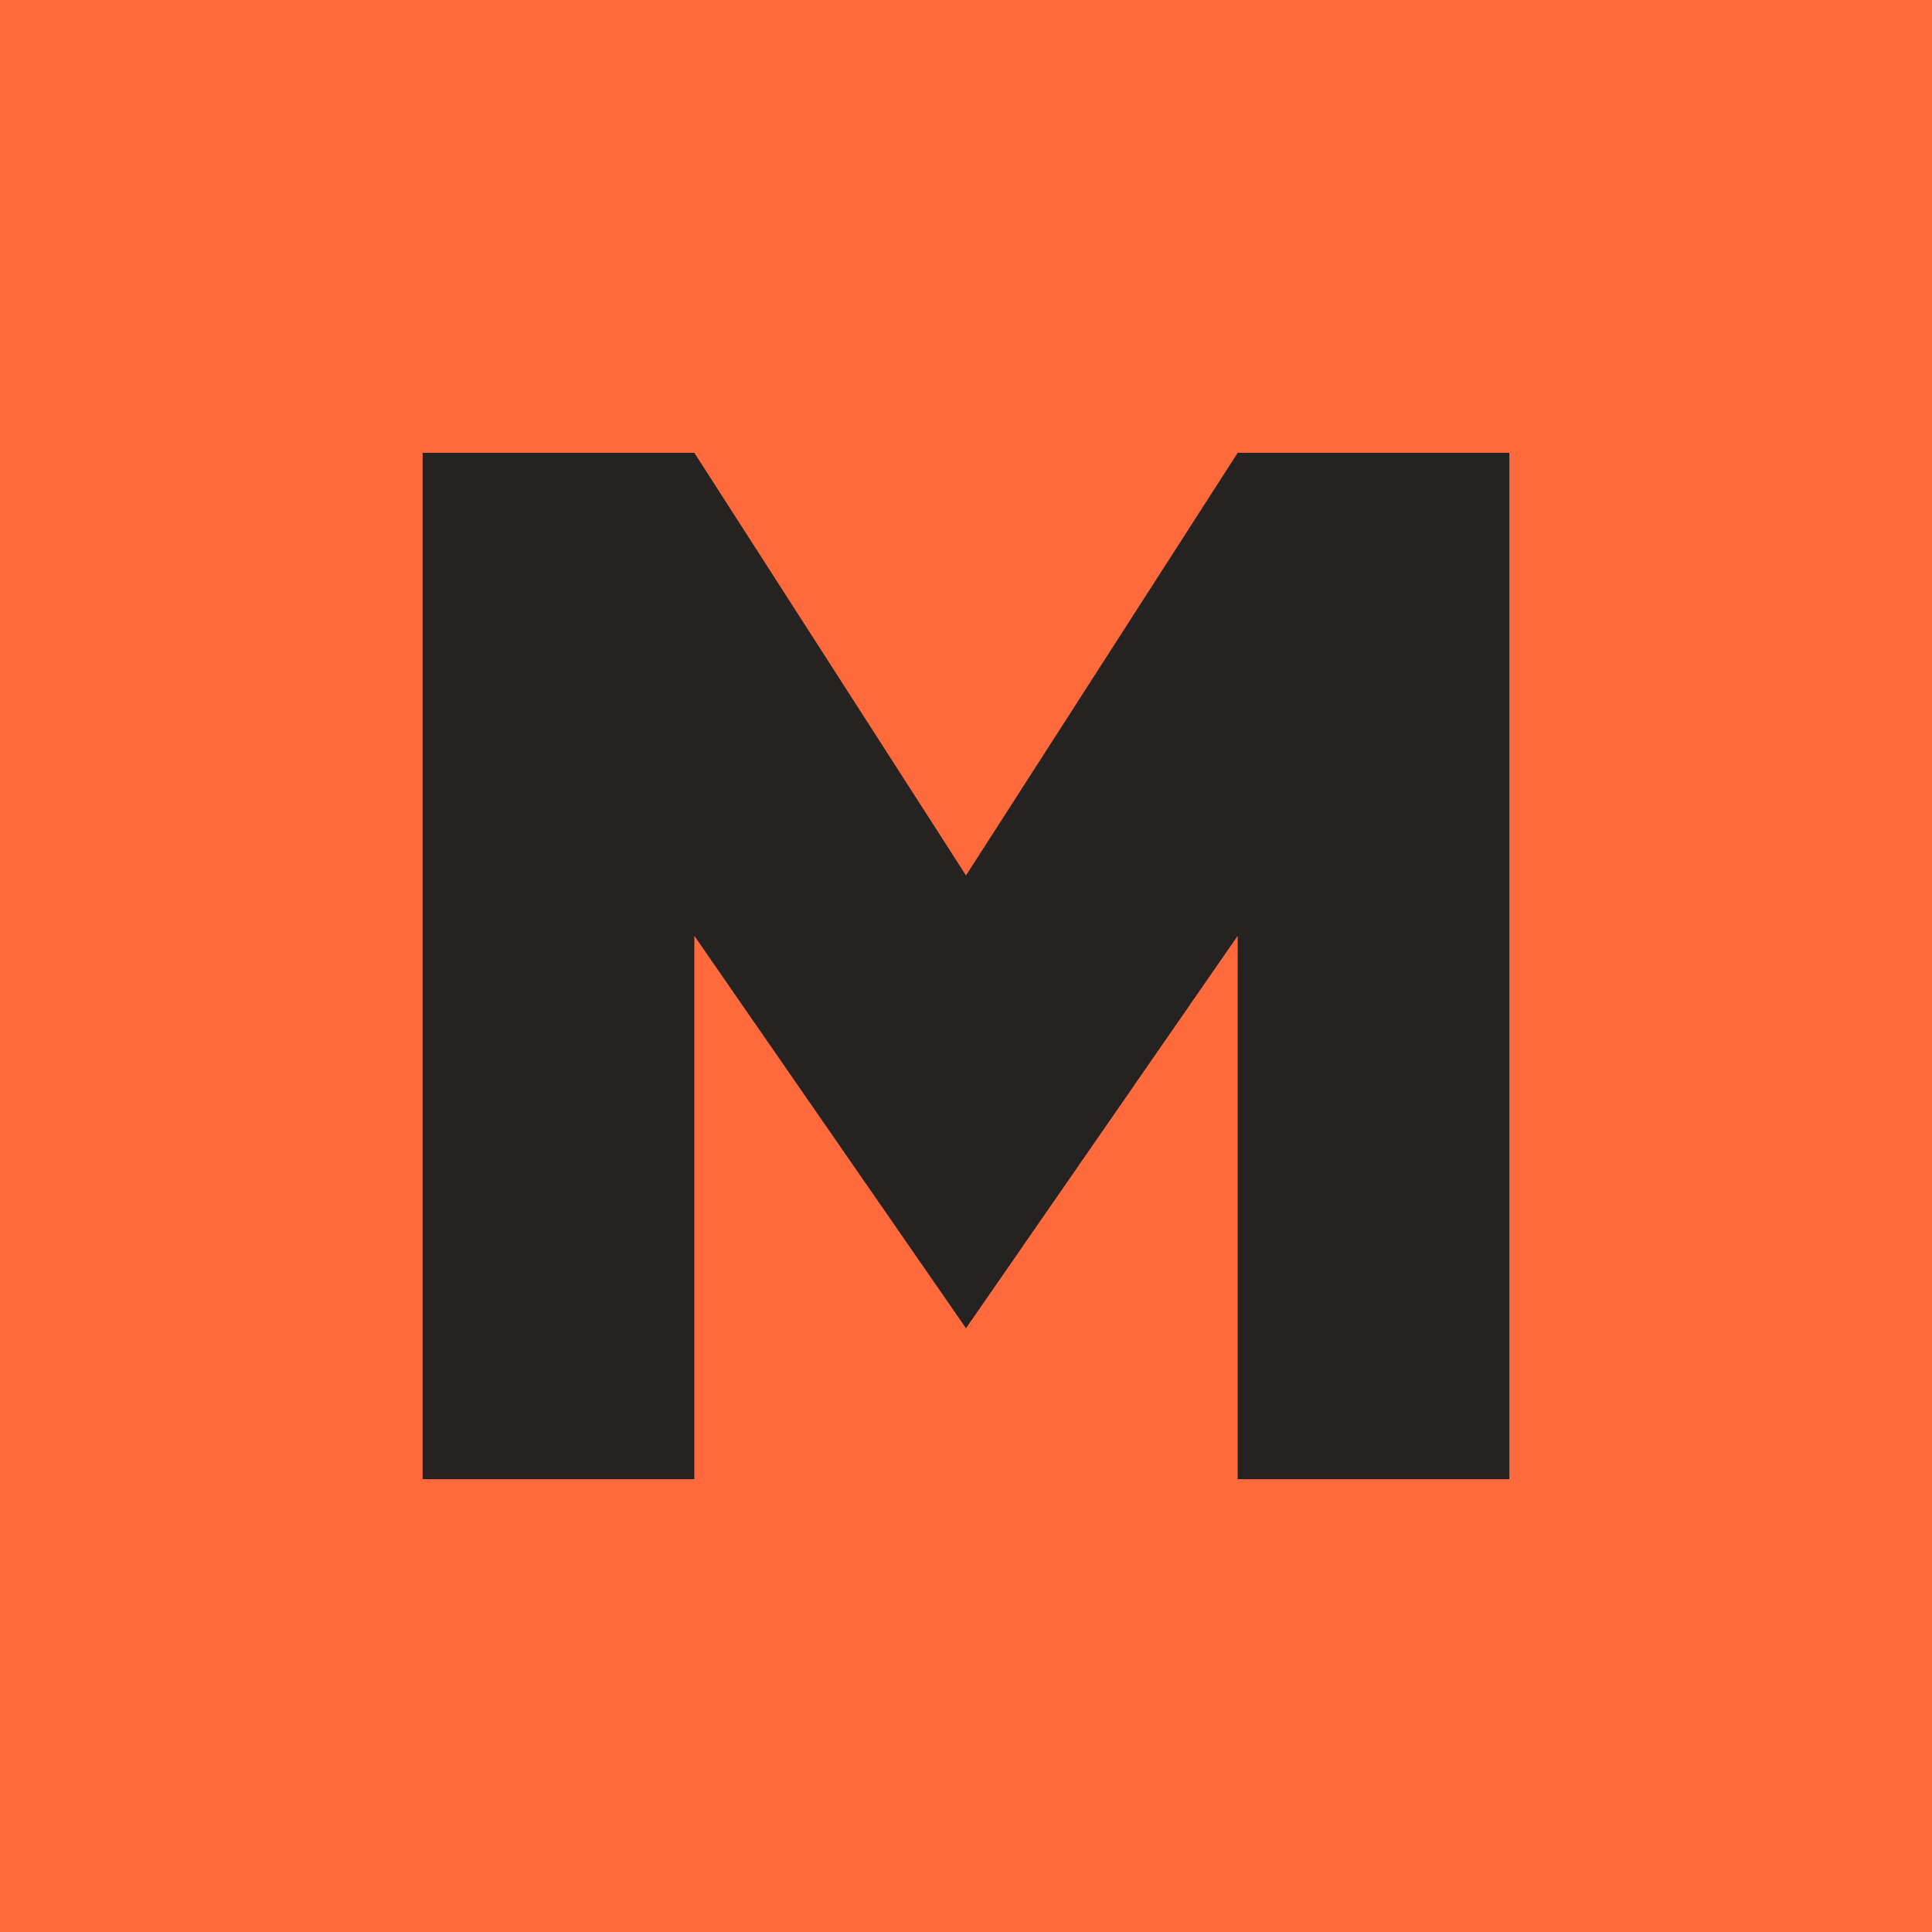
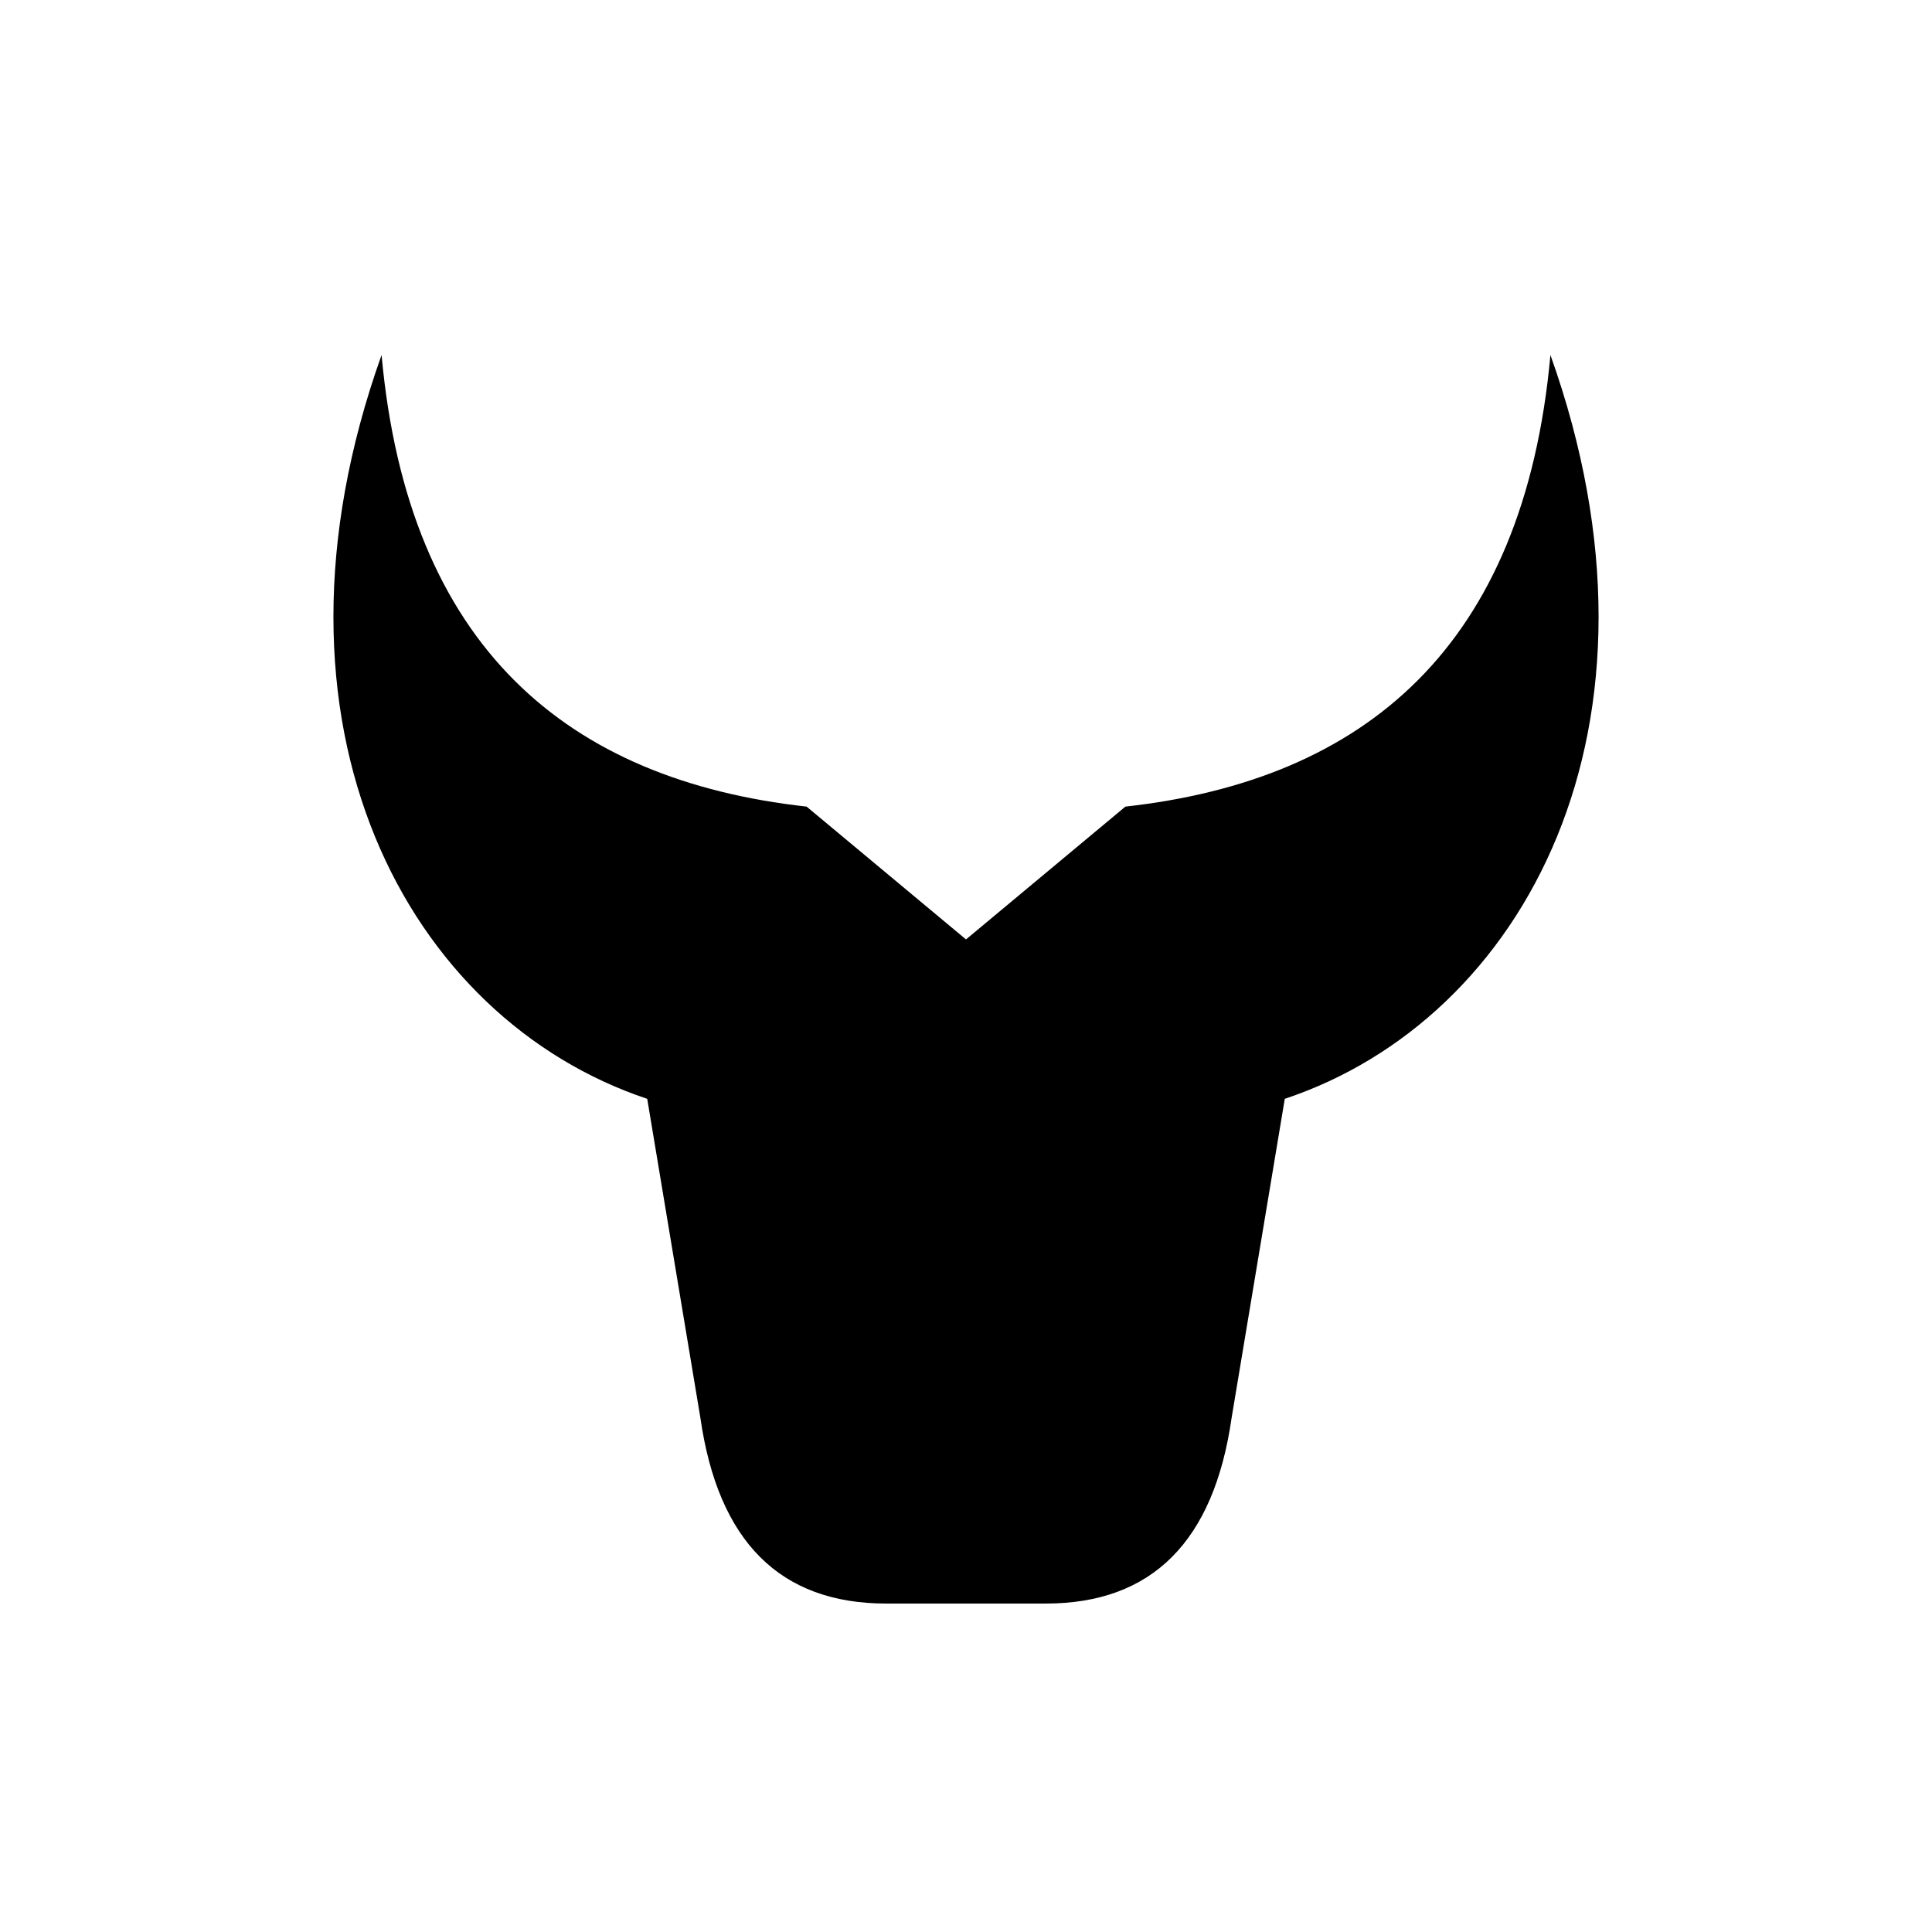
<svg xmlns="http://www.w3.org/2000/svg" viewBox="0 0 64 64" role="img" aria-label="Milo app icon">
-   <rect width="64" height="64" fill="#ff6a3d" />
-   <g transform="translate(0 0) scale(1)">
-     <path fill="#252321" d="M14 49V15H23L32 29L41 15H50V49H41V31L32 44L23 31V49Z" />
+   <rect width="64" height="64" fill="#ffffff" />
+   <g transform="translate(3.84 3.84) scale(0.88)">
+     <path fill="#000000" d="M10 9C11 20 17 25 26 26L32 31L38 26C47 25 53 20 54 9C59 23 53 34 44 37L42 49Q41 56 35 56H29Q23 56 22 49L20 37C11 34 5 23 10 9Z" />
  </g>
</svg>
